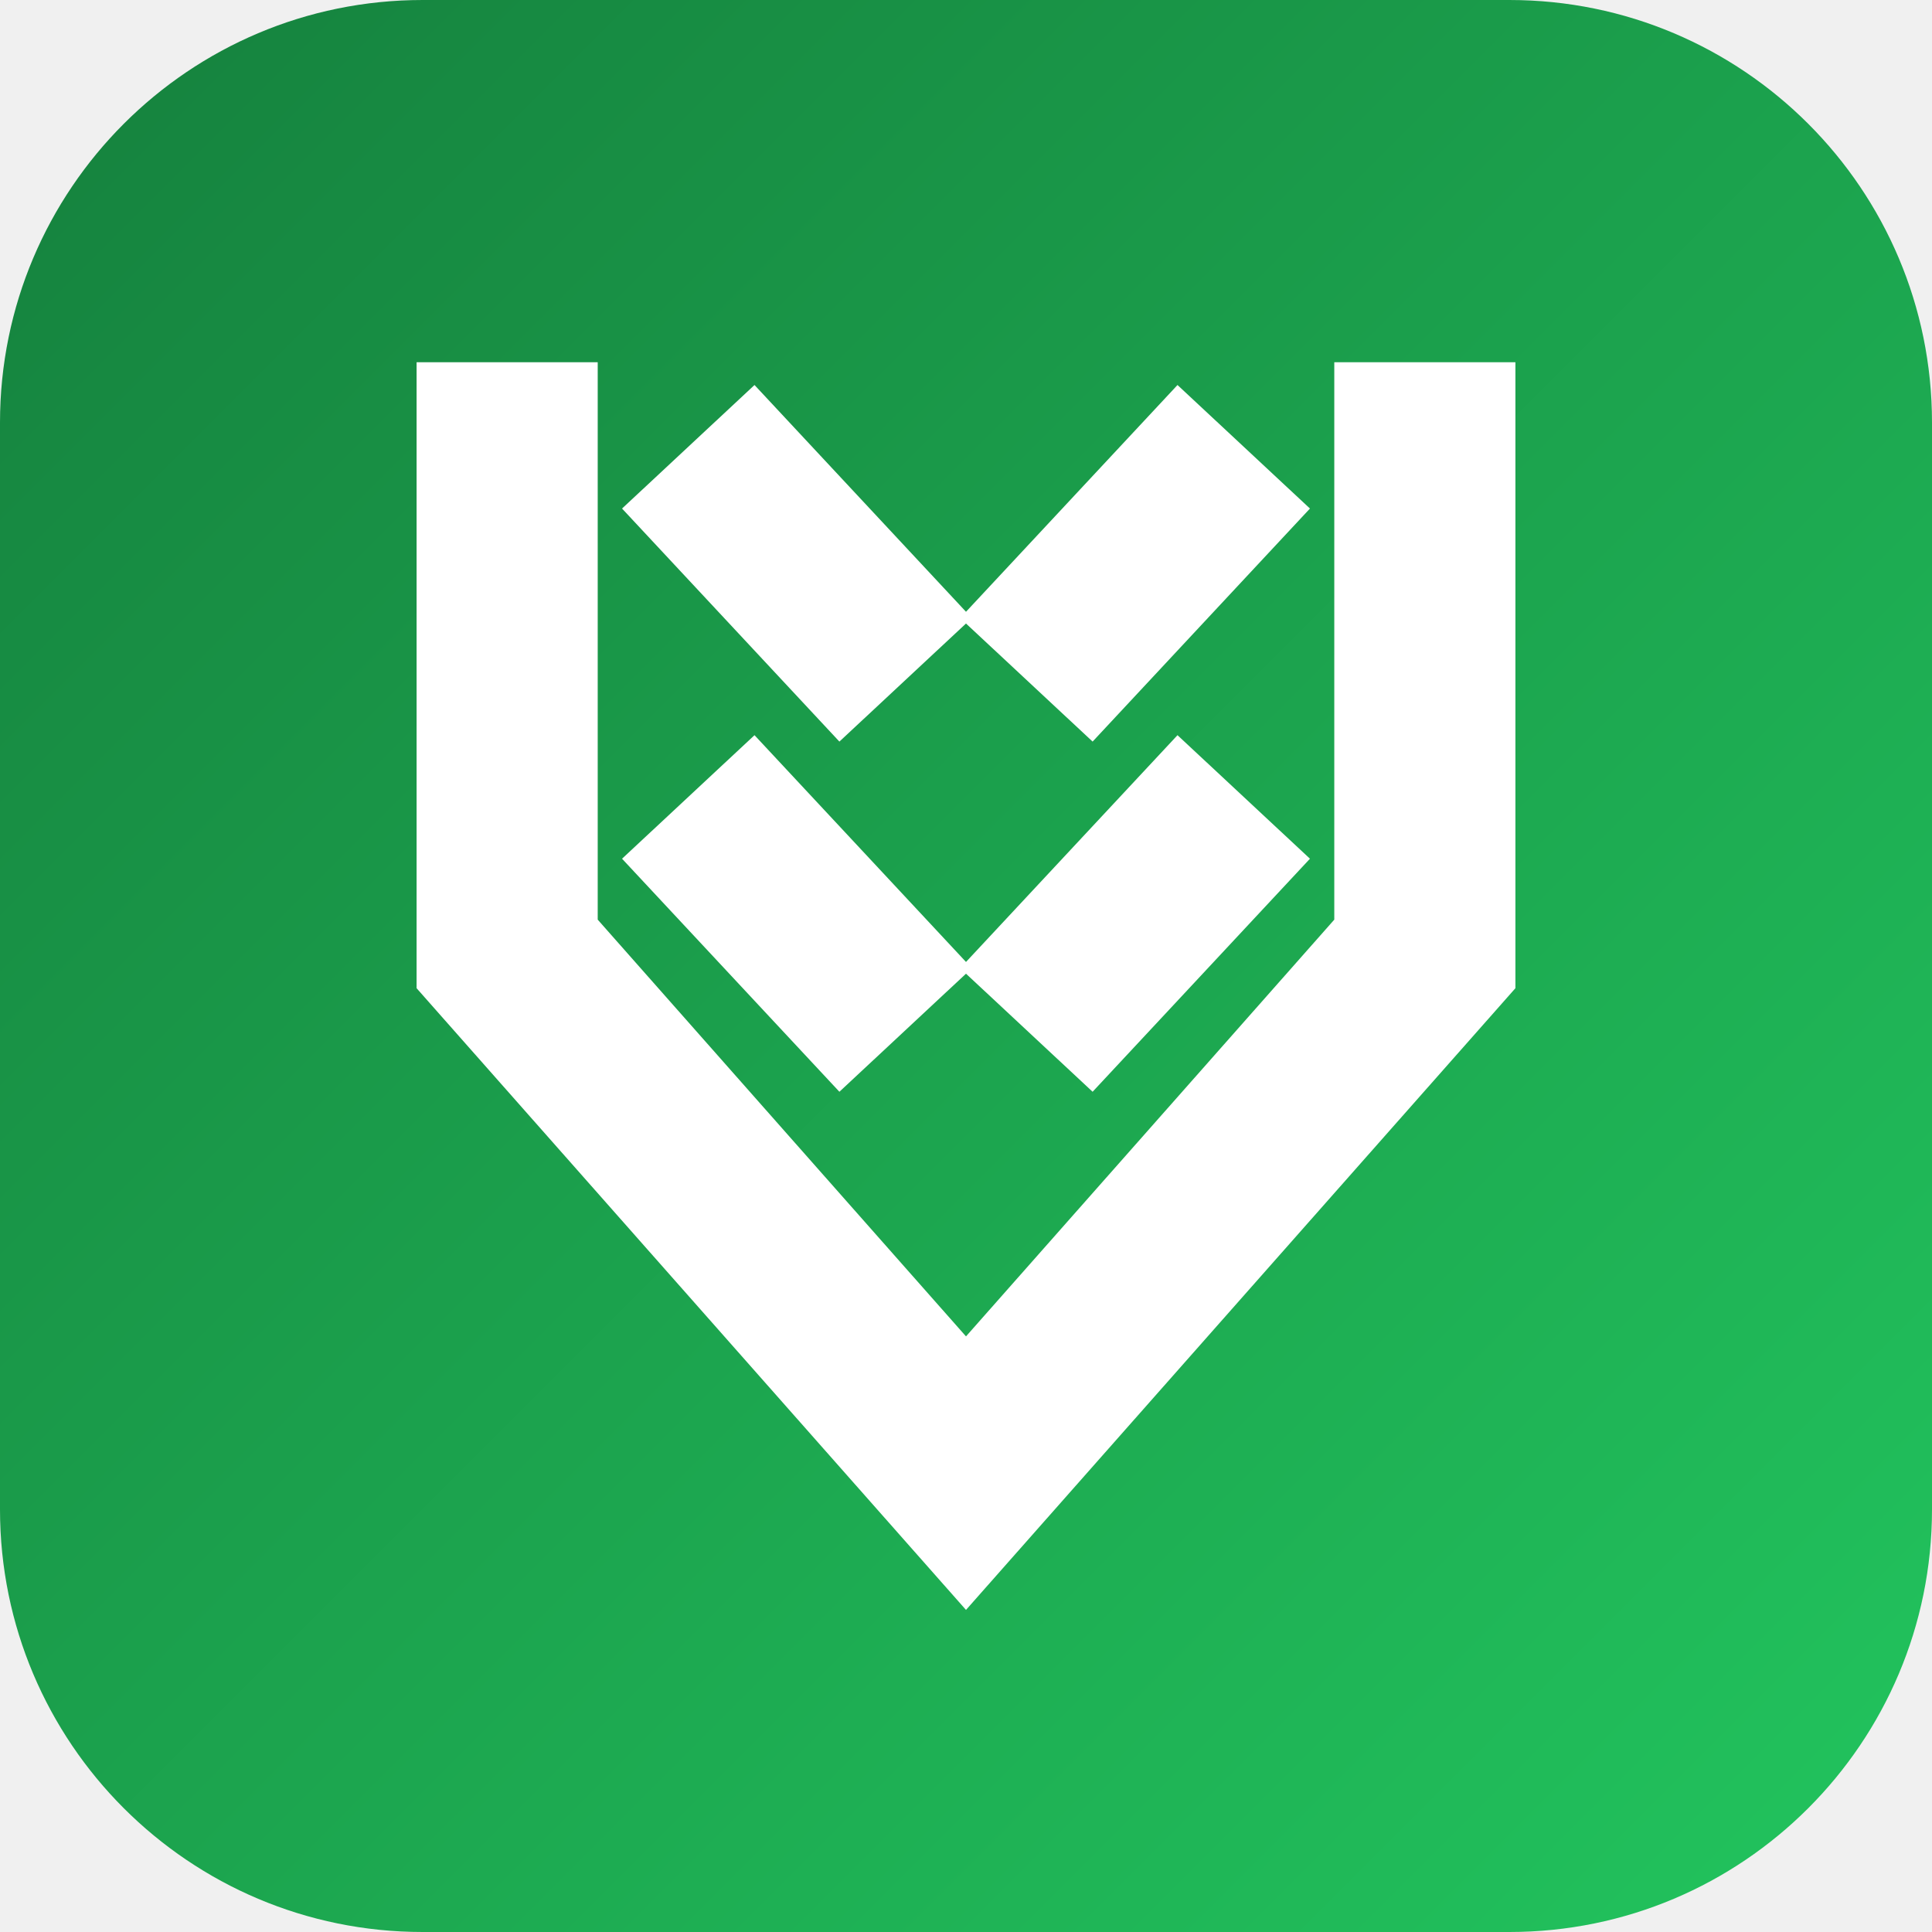
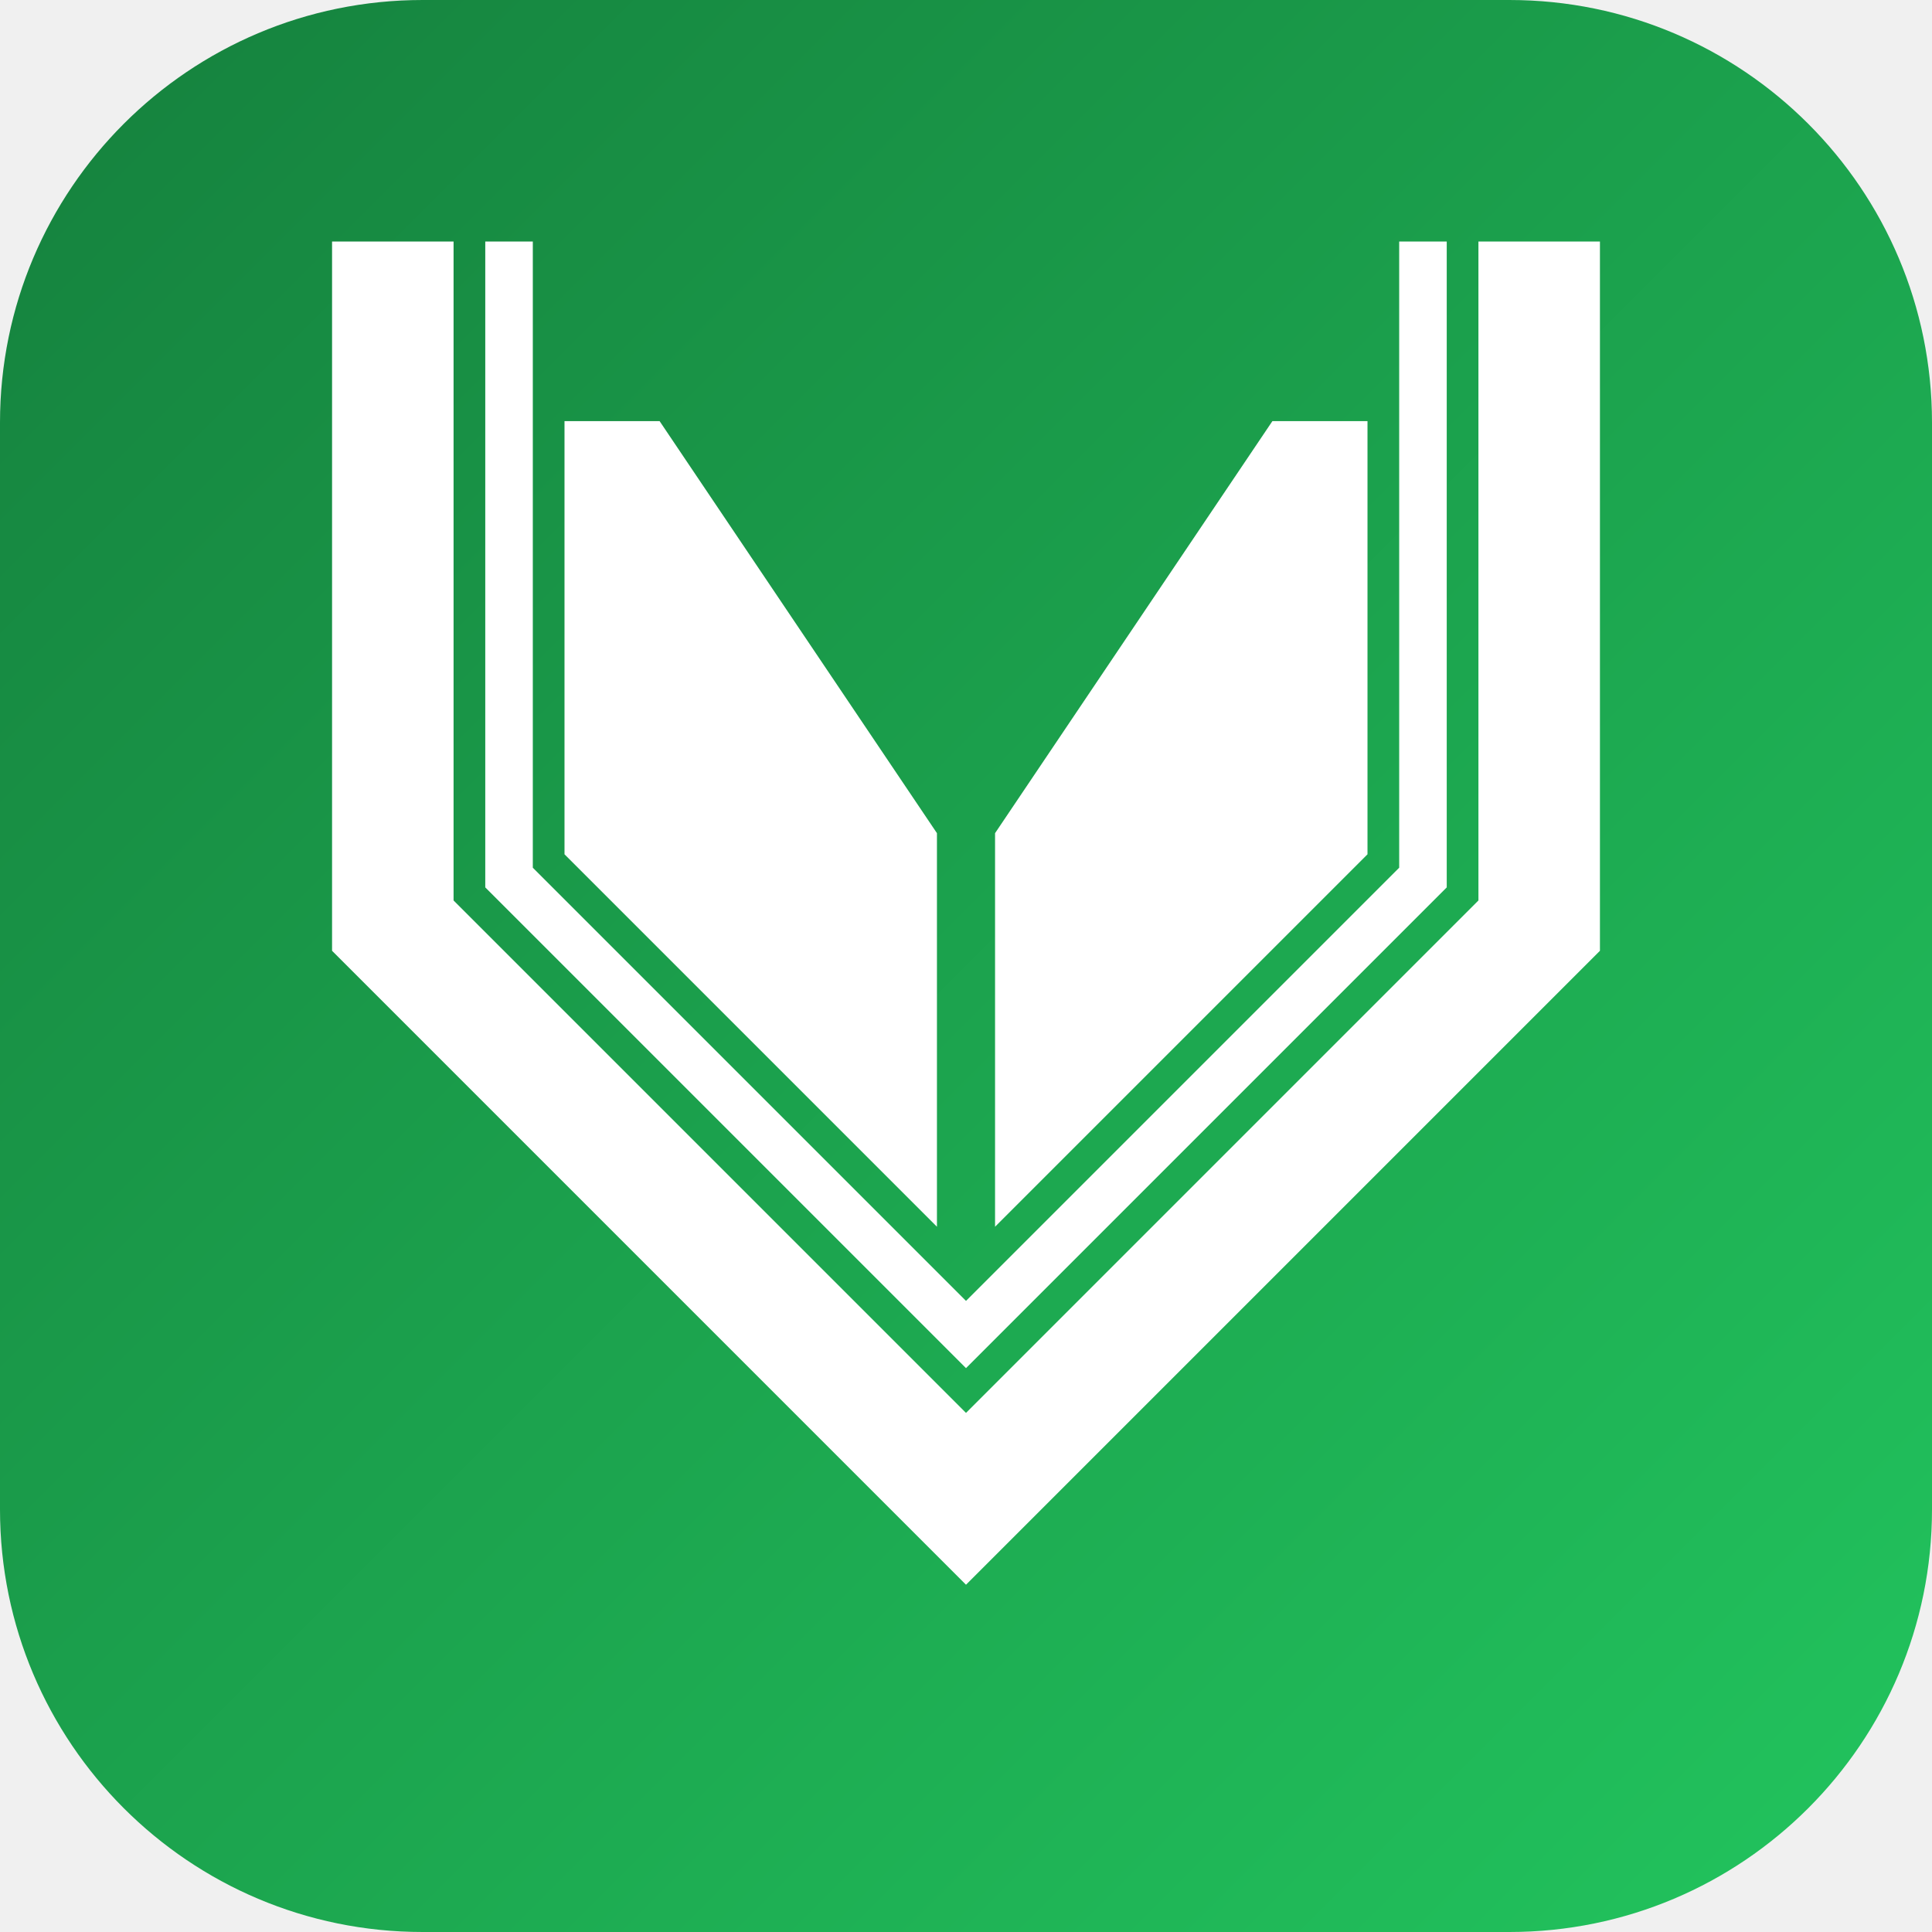
<svg xmlns="http://www.w3.org/2000/svg" width="32" height="32" viewBox="0 0 32 32">
  <defs>
    <linearGradient id="g" x1="0" y1="0" x2="1" y2="1">
      <stop offset="0" stop-color="#15803d" />
      <stop offset="1" stop-color="#22c55e" />
    </linearGradient>
  </defs>
  <rect width="32" height="32" rx="7" fill="url(#g)" />
-   <g transform="translate(4 5)" fill="none" stroke="#fff" stroke-width="3" stroke-linejoin="miter" stroke-linecap="butt">
-     <path d="M4.4 1V10.8L12 19.4L19.6 10.8V1" />
-     <path d="M7.4 8.20L11 12.06M16.6 8.20L13 12.06" />
-     <path d="M7.4 2.40L11 6.26M16.6 2.40L13 6.26" />
+   <g transform="translate(5.5 4) scale(0.875)" fill="#fff" stroke="#fff" stroke-linejoin="miter">
+     <path d="M1.15 0V12.95L12 23.8L22.85 12.95V0" fill="none" stroke-width="2.3" />
+     <path d="M3.35 0V12.04L12 20.69L20.65 12.04V0" fill="none" stroke-width="0.9" />
+     <polygon points="4.4,3.4 6.2,3.4 11.45,11.2 11.45,18.65 4.4,11.6" stroke="none" />
+     <polygon points="19.6,3.4 17.8,3.4 12.55,11.2 12.55,18.65 19.6,11.6" stroke="none" />
  </g>
</svg>
